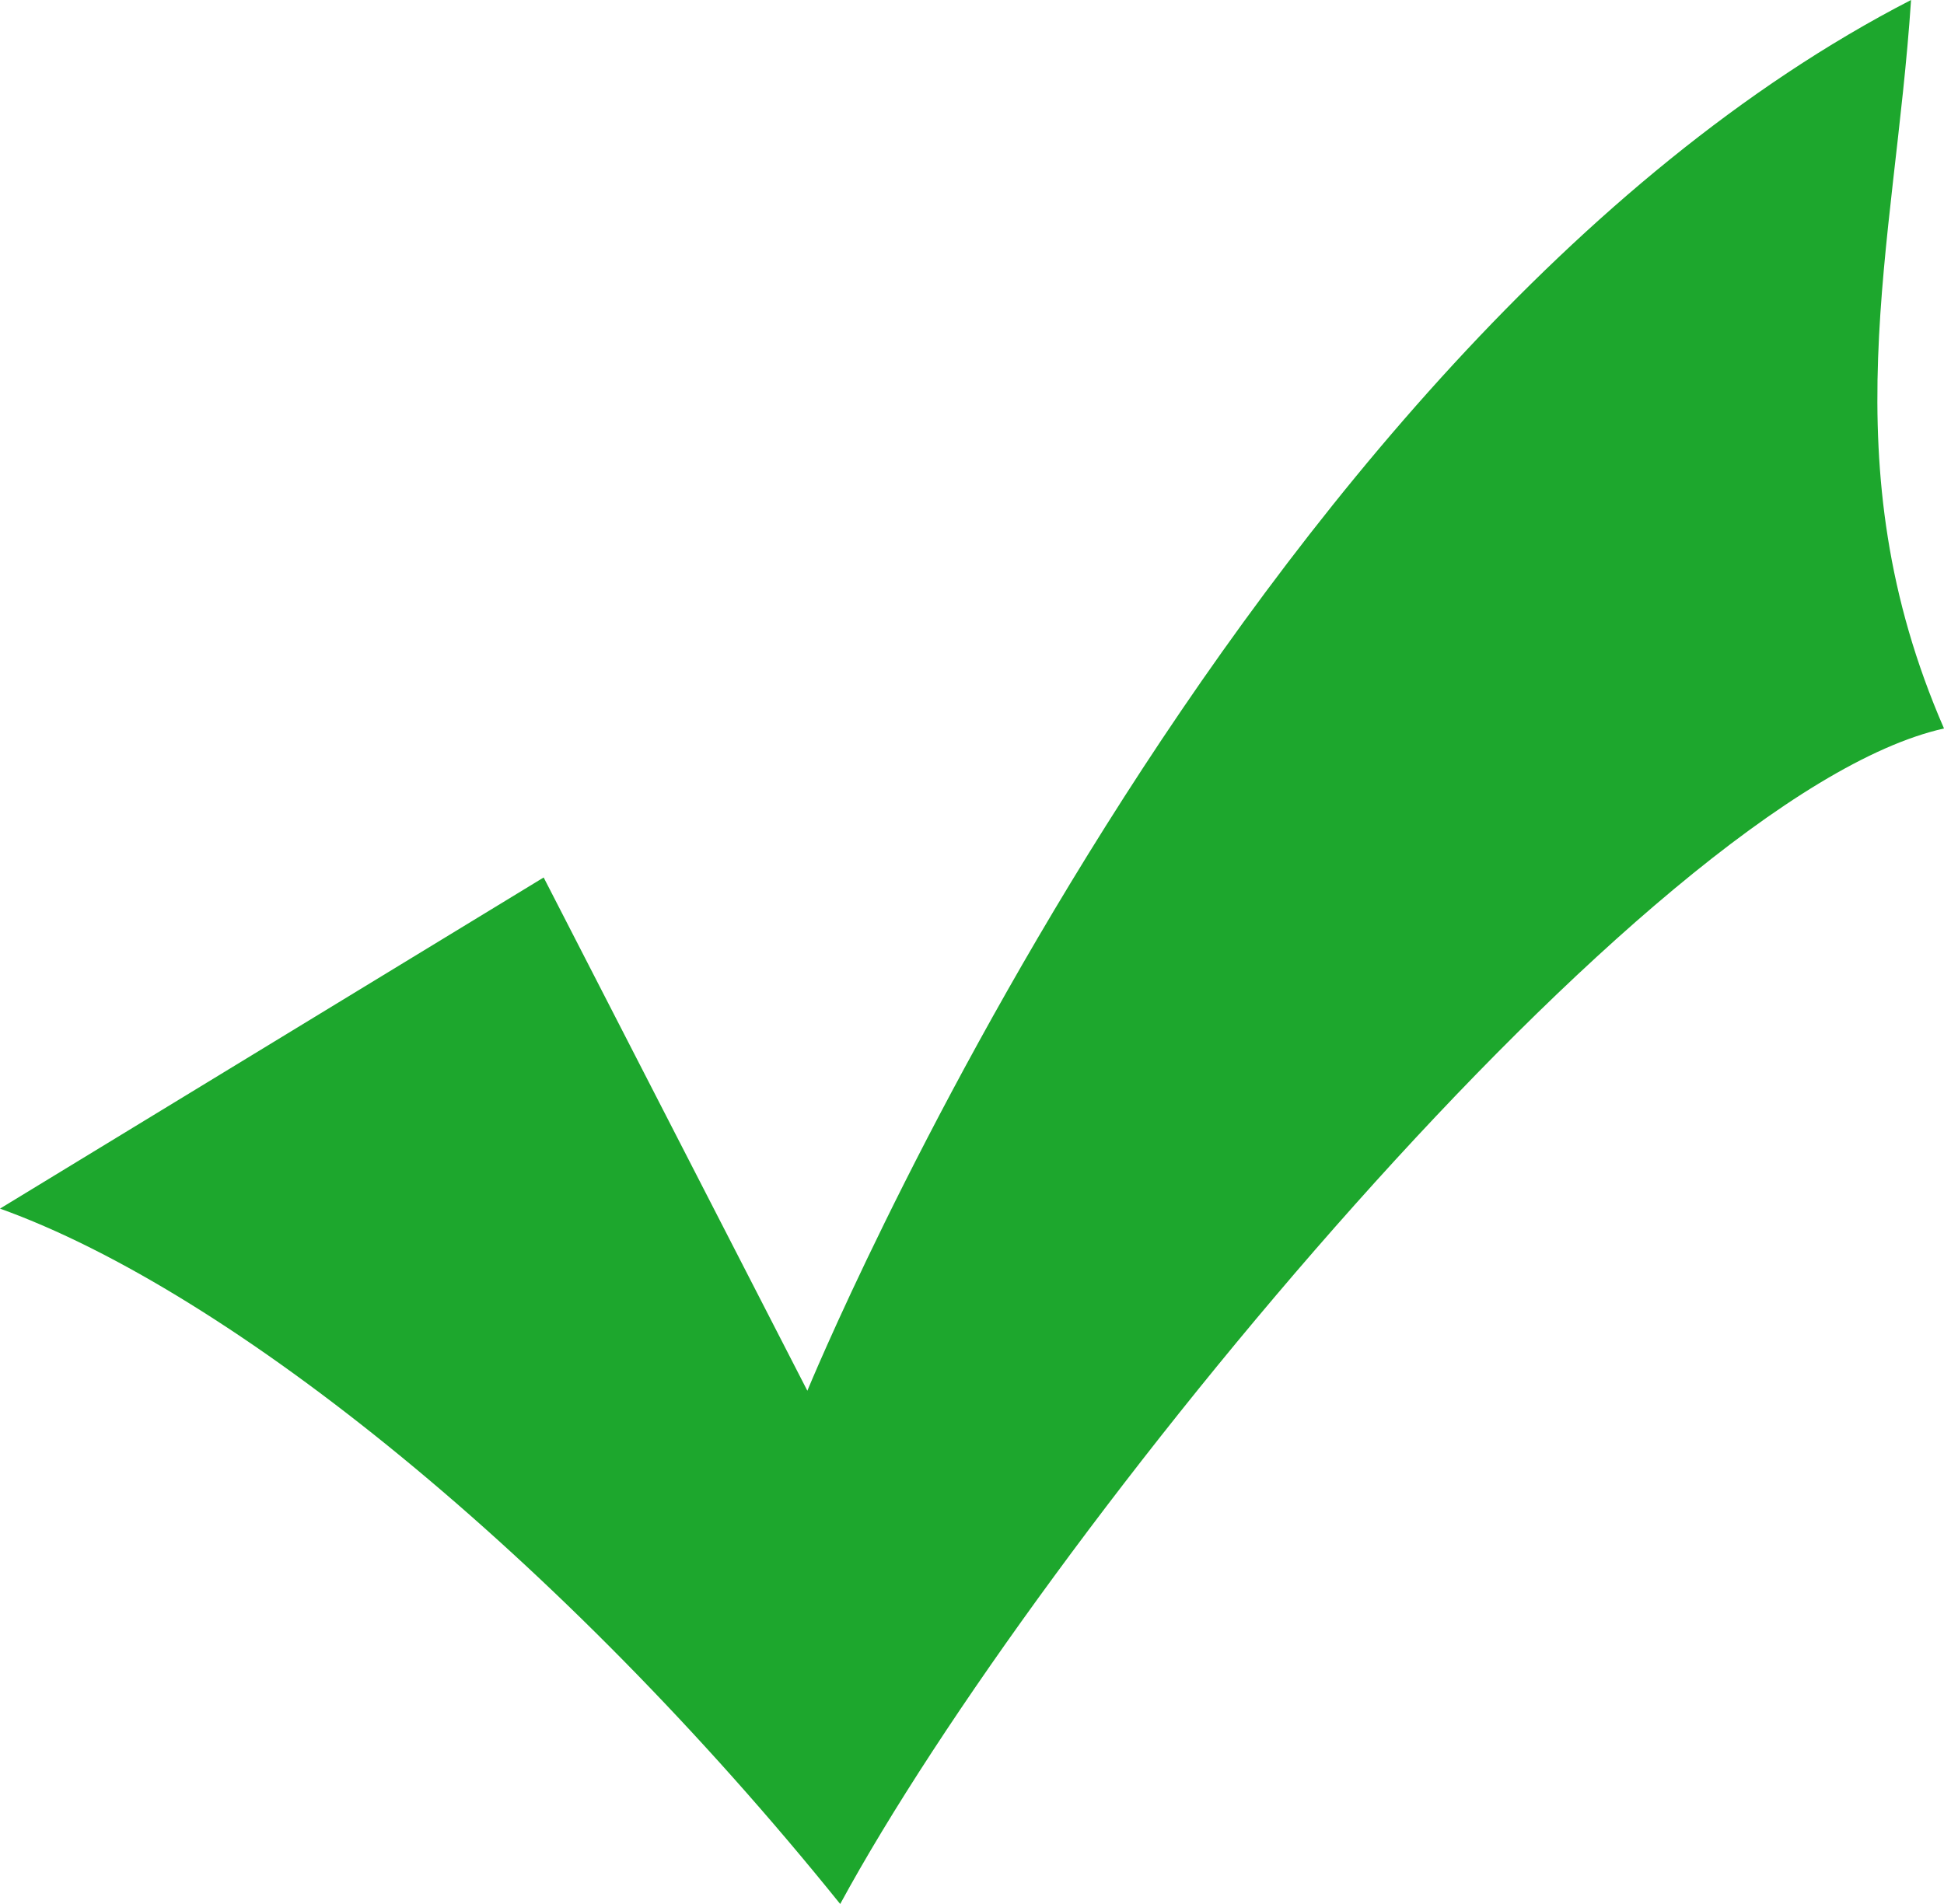
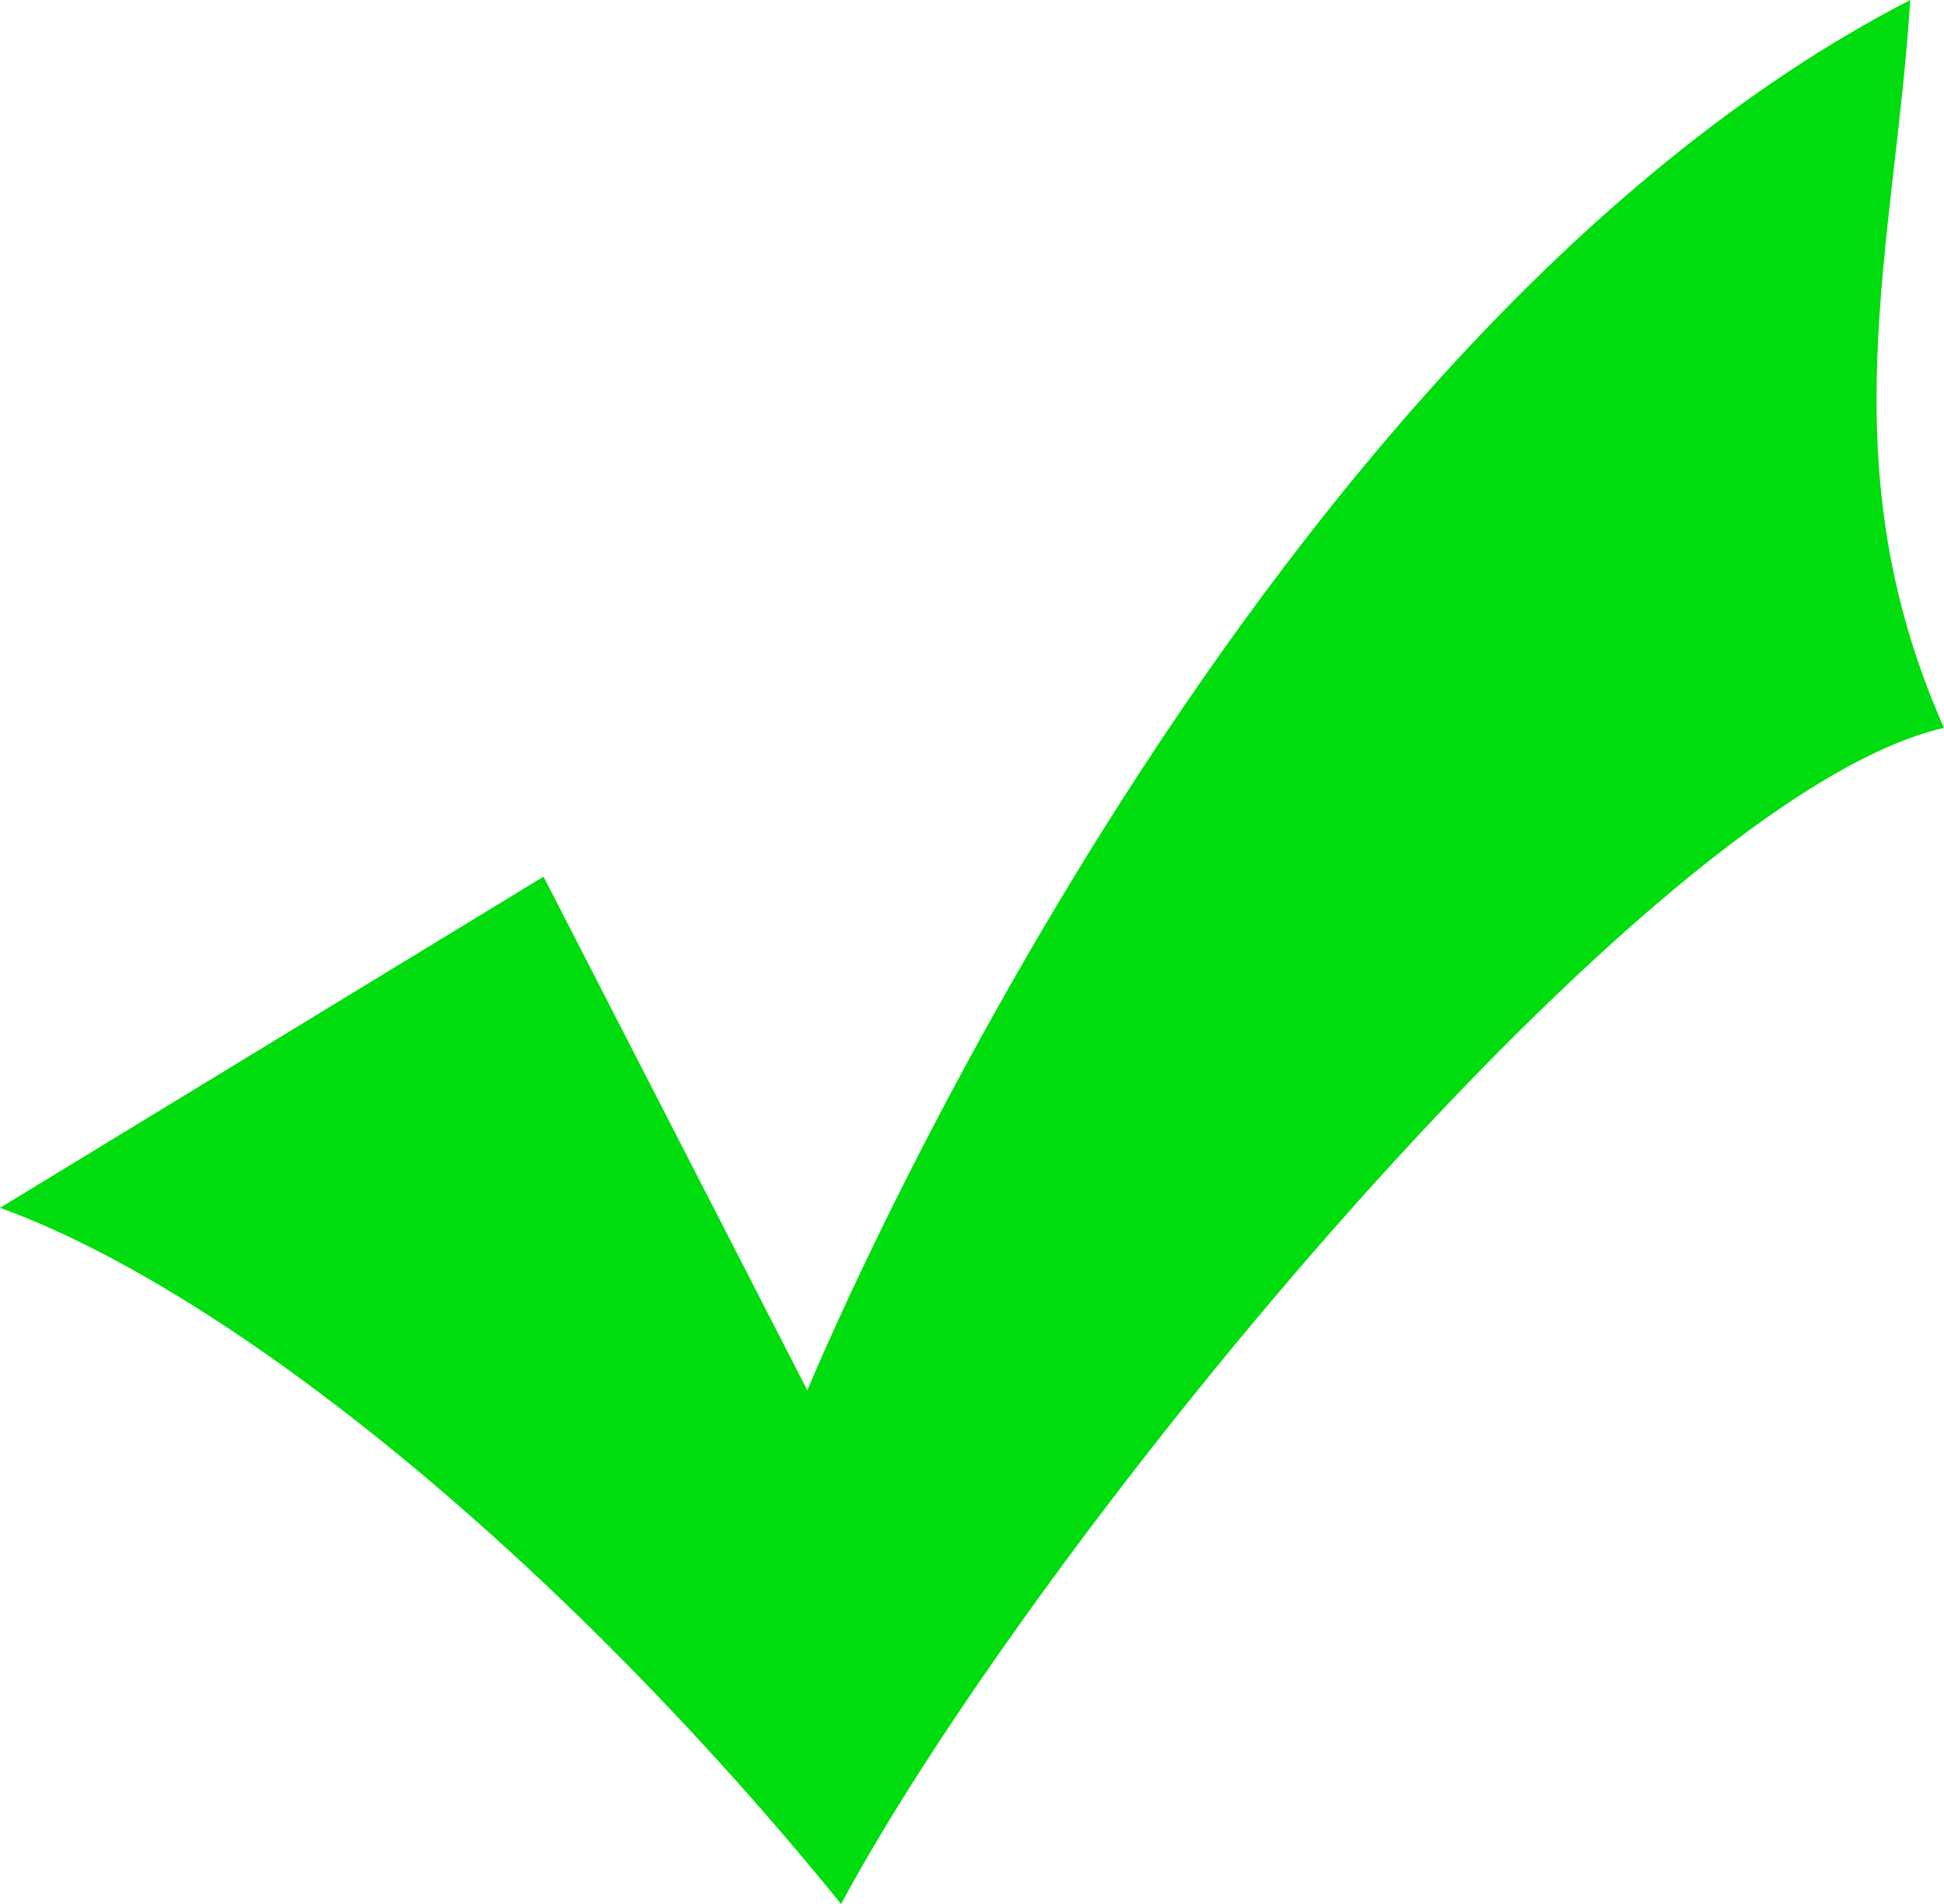
- <svg xmlns="http://www.w3.org/2000/svg" width="98" height="96" viewBox="0 0 98 96">
-   <defs>
-     <style>
-       .cls-1 {
-         fill: #1da72d;
-         stroke: #020202;
-         stroke-width: 0;
-         fill-rule: evenodd;
-       }
-     </style>
-   </defs>
-   <path id="checkmark" class="cls-1" d="M101.407,262.243L114.7,288.122S136.288,235.53,170.339,218c-0.831,12.522-4.153,23.374,1.661,36.73-14.949,3.34-45.678,40.905-55.644,59.27C102.237,296.47,85.627,283.113,74,278.939Z" transform="translate(-74 -218)" />
+ <svg xmlns="http://www.w3.org/2000/svg" version="1.1" id="Layer_1" x="0px" y="0px" viewBox="0 0 98 96" style="enable-background:new 0 0 98 96;" xml:space="preserve">
+   <style type="text/css">
+ 	.st0{fill-rule:evenodd;clip-rule:evenodd;fill:#00DD0E;}
+ </style>
+   <path id="checkmark" class="st0" d="M27.4,44.2l13.3,25.9c0,0,21.6-52.6,55.6-70.1c-0.8,12.5-4.2,23.4,1.7,36.7  C83.1,40.1,52.3,77.6,42.4,96C28.2,78.5,11.6,65.1,0,60.9L27.4,44.2z" />
</svg>
